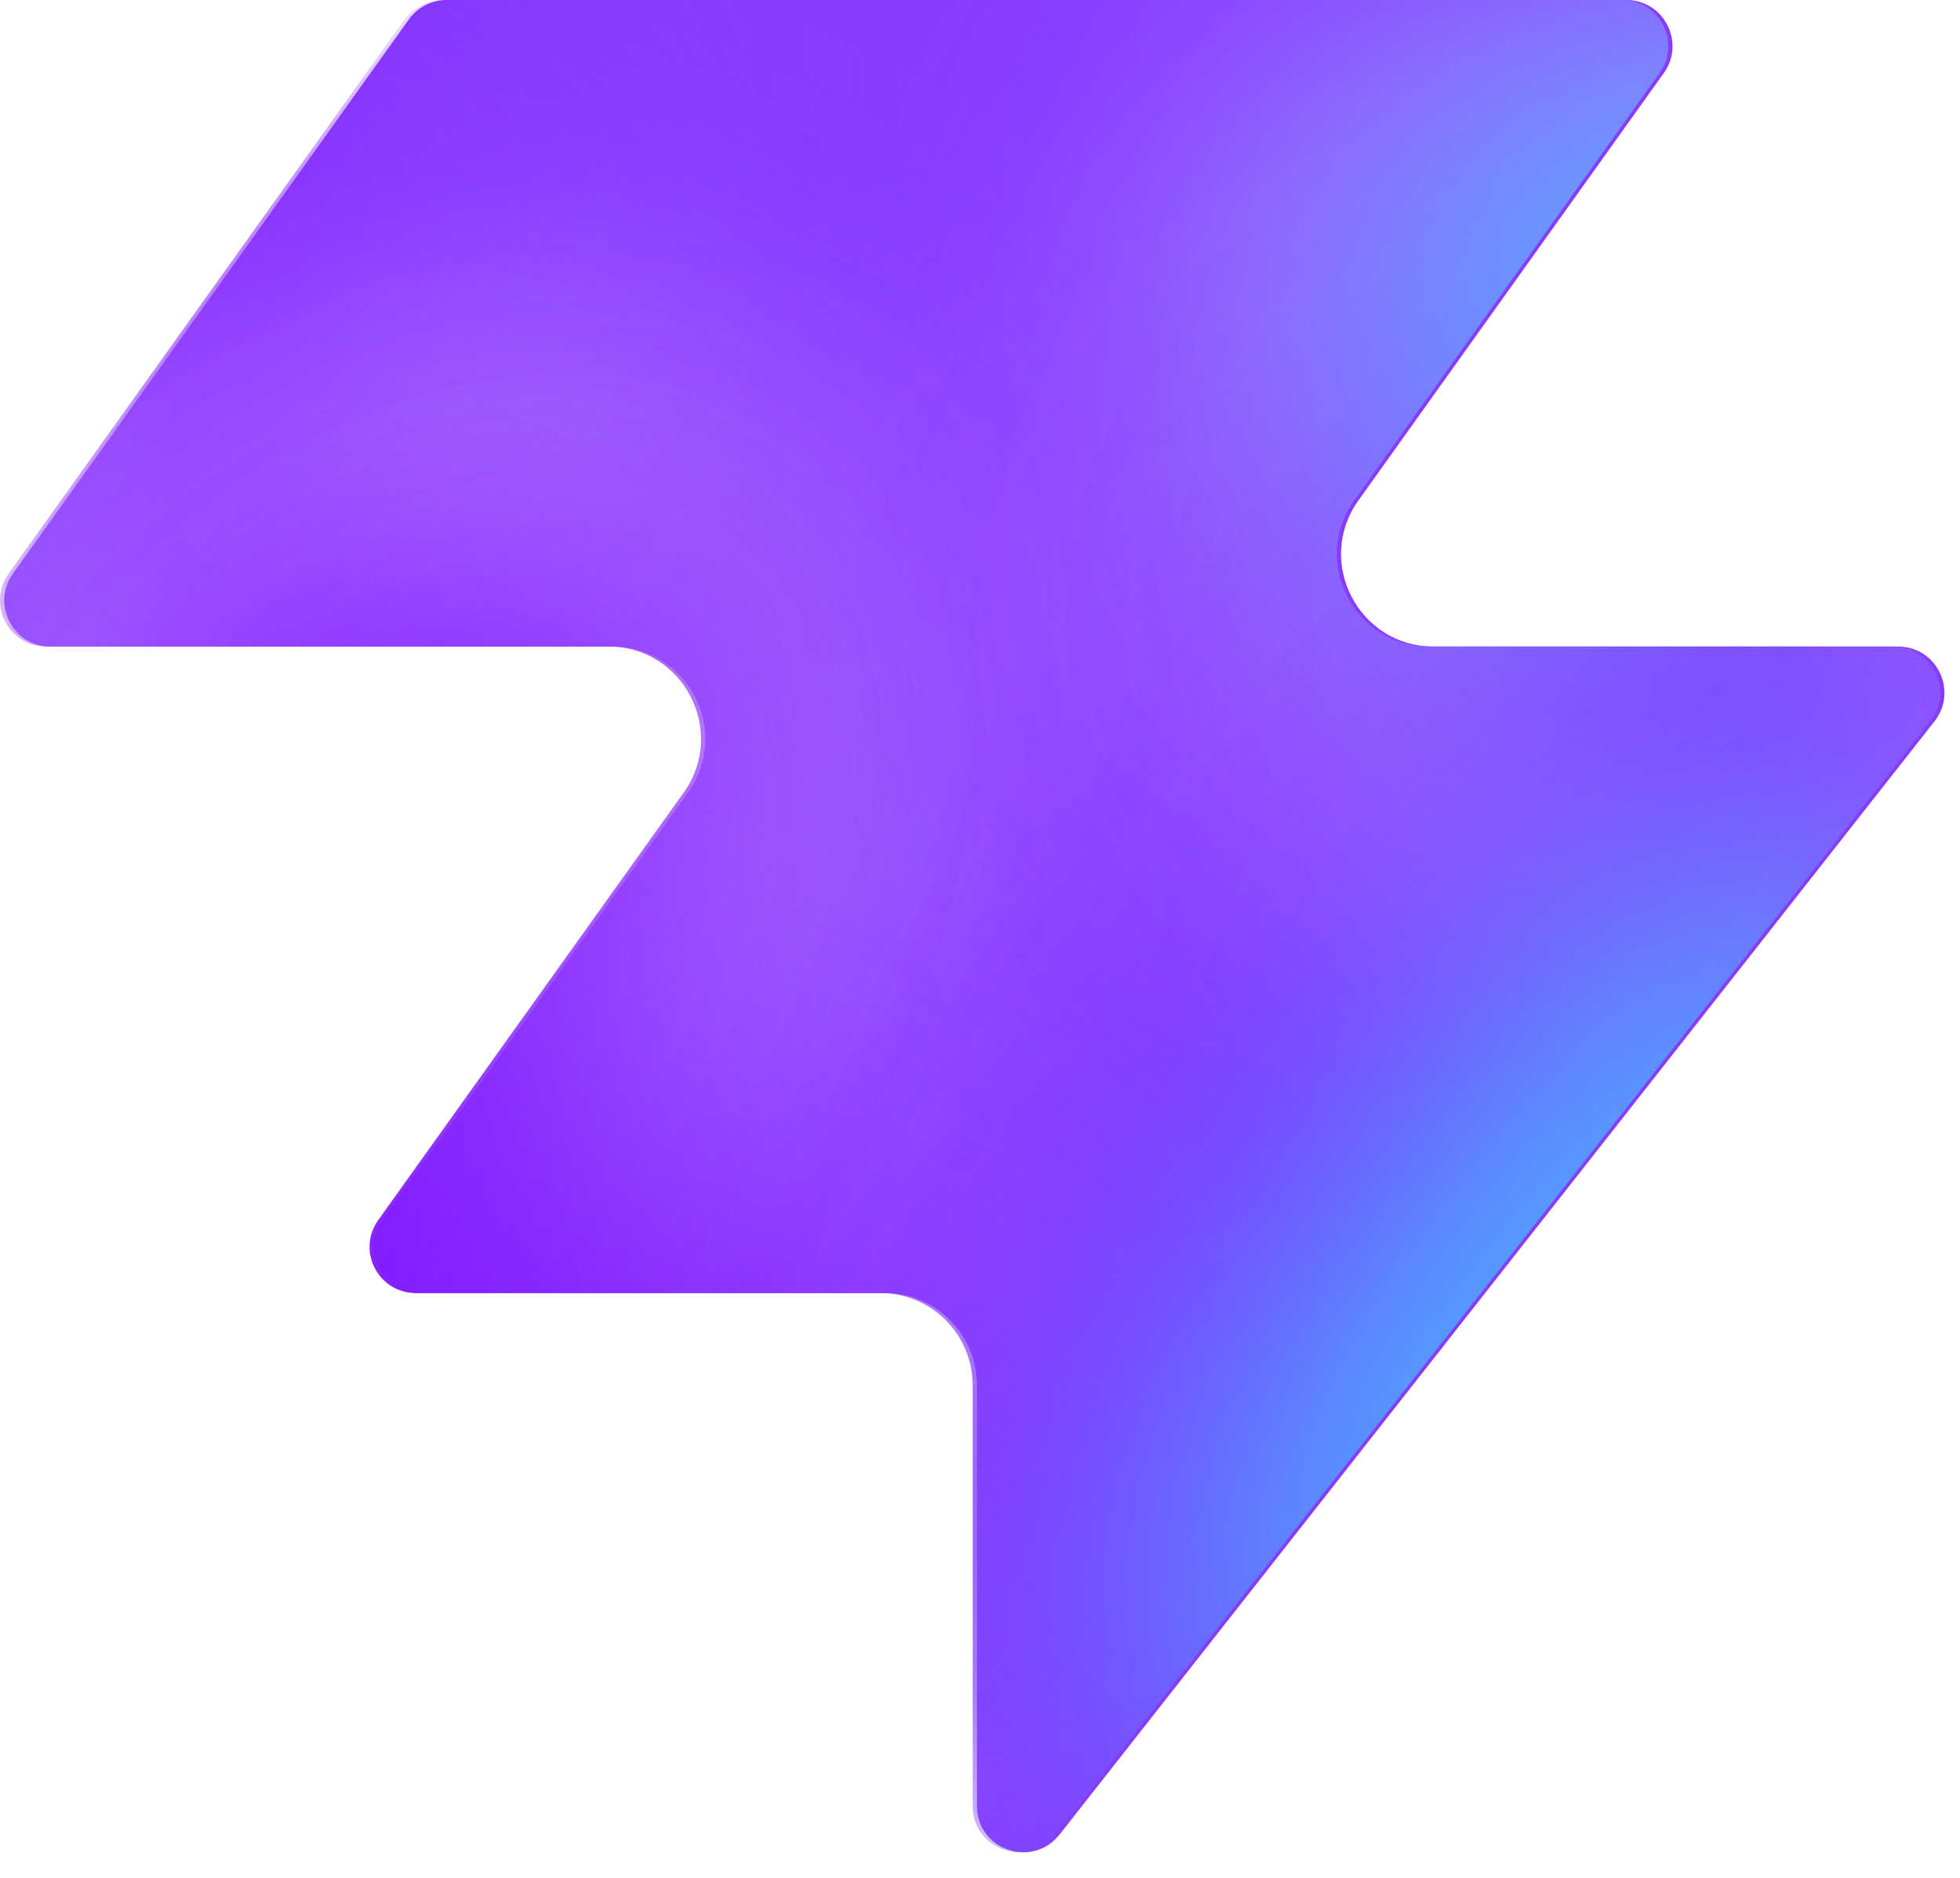
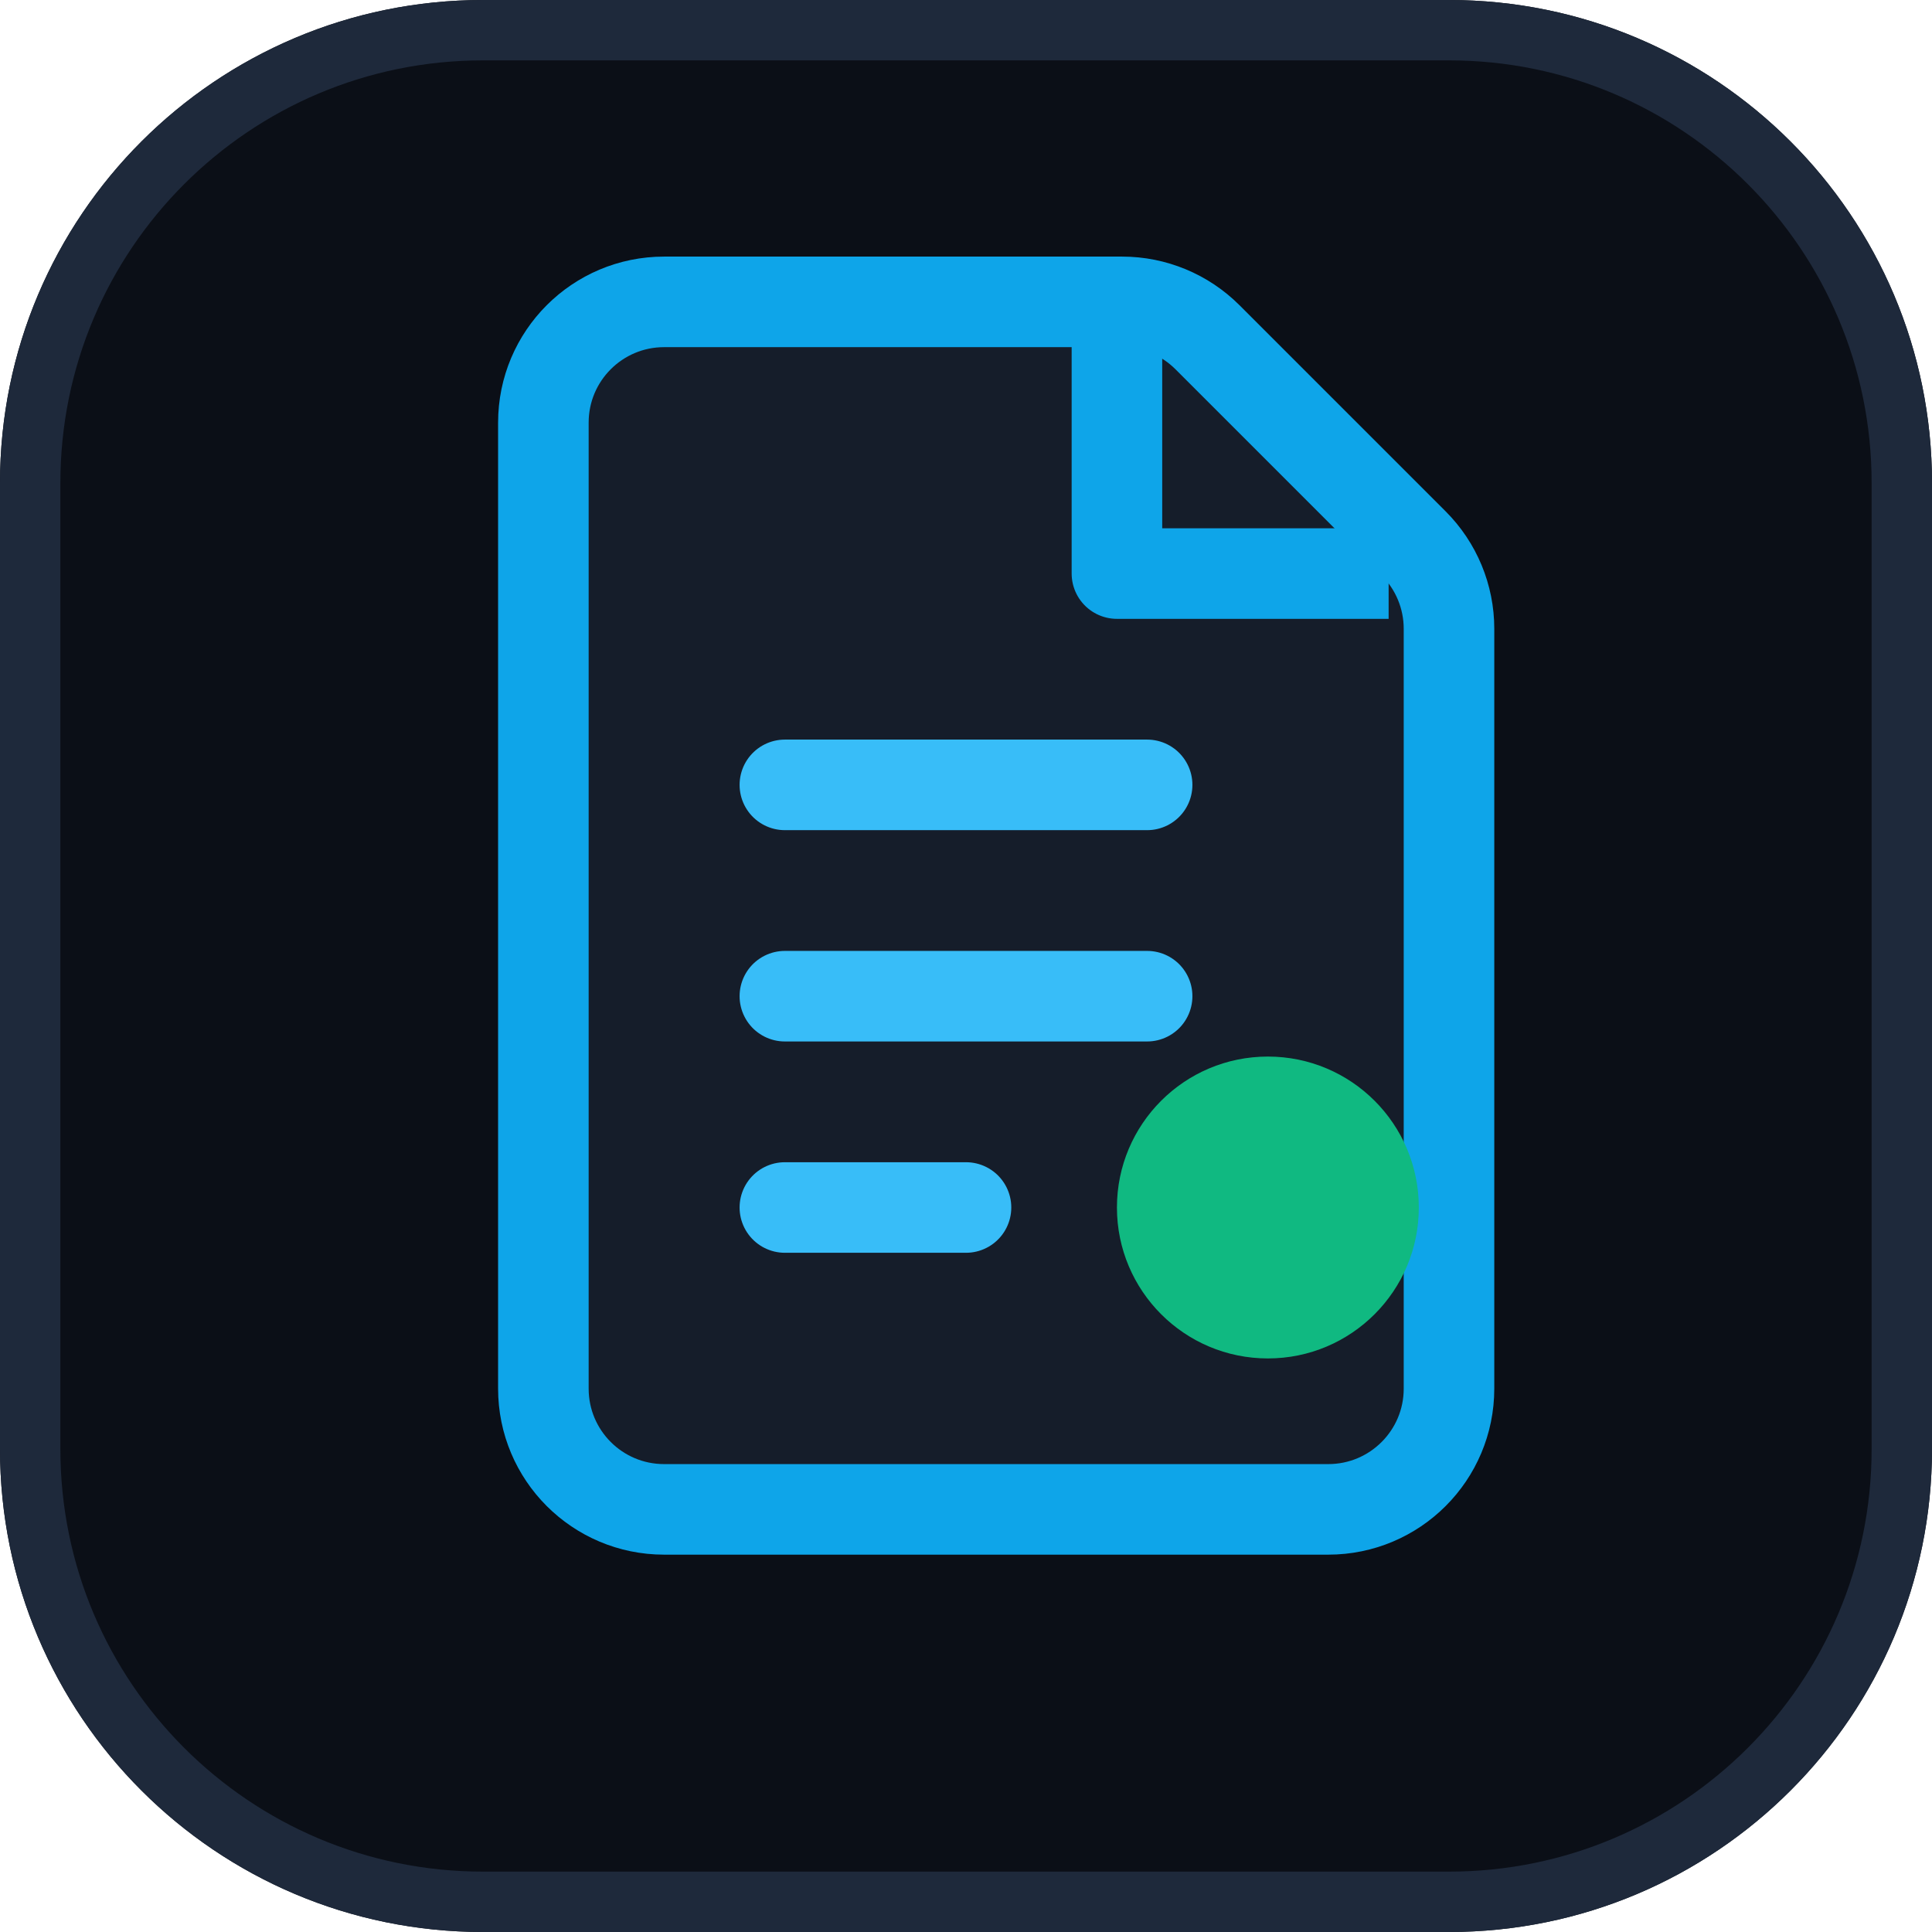
- <svg xmlns="http://www.w3.org/2000/svg" width="48" height="46" fill="none" viewBox="0 0 48 46">
-   <path fill="#863bff" d="M25.946 44.938c-.664.845-2.021.375-2.021-.698V33.937a2.26 2.26 0 0 0-2.262-2.262H10.287c-.92 0-1.456-1.04-.92-1.788l7.48-10.471c1.07-1.497 0-3.578-1.842-3.578H1.237c-.92 0-1.456-1.04-.92-1.788L10.013.474c.214-.297.556-.474.92-.474h28.894c.92 0 1.456 1.04.92 1.788l-7.48 10.471c-1.07 1.498 0 3.579 1.842 3.579h11.377c.943 0 1.473 1.088.89 1.83L25.947 44.94z" style="fill:#863bff;fill:color(display-p3 .525 .23 1);fill-opacity:1" />
-   <mask id="a" width="48" height="46" x="0" y="0" maskUnits="userSpaceOnUse" style="mask-type:alpha">
-     <path fill="#000" d="M25.842 44.938c-.664.844-2.021.375-2.021-.698V33.937a2.26 2.26 0 0 0-2.262-2.262H10.183c-.92 0-1.456-1.04-.92-1.788l7.48-10.471c1.07-1.498 0-3.579-1.842-3.579H1.133c-.92 0-1.456-1.04-.92-1.787L9.91.473c.214-.297.556-.474.92-.474h28.894c.92 0 1.456 1.04.92 1.788l-7.48 10.471c-1.07 1.498 0 3.578 1.842 3.578h11.377c.943 0 1.473 1.088.89 1.832L25.843 44.94z" style="fill:#000;fill-opacity:1" />
-   </mask>
-   <g mask="url(#a)">
-     <g filter="url(#b)">
-       <ellipse cx="5.508" cy="14.704" fill="#ede6ff" rx="5.508" ry="14.704" style="fill:#ede6ff;fill:color(display-p3 .927 .903 1);fill-opacity:1" transform="matrix(.00324 1 1 -.00324 -4.47 31.516)" />
-     </g>
-     <g filter="url(#c)">
-       <ellipse cx="10.399" cy="29.851" fill="#ede6ff" rx="10.399" ry="29.851" style="fill:#ede6ff;fill:color(display-p3 .927 .903 1);fill-opacity:1" transform="matrix(.00324 1 1 -.00324 -39.328 7.883)" />
-     </g>
-     <g filter="url(#d)">
-       <ellipse cx="5.508" cy="30.487" fill="#7e14ff" rx="5.508" ry="30.487" style="fill:#7e14ff;fill:color(display-p3 .492 .077 1);fill-opacity:1" transform="rotate(89.814 -25.913 -14.639)scale(1 -1)" />
-     </g>
-     <g filter="url(#e)">
-       <ellipse cx="5.508" cy="30.599" fill="#7e14ff" rx="5.508" ry="30.599" style="fill:#7e14ff;fill:color(display-p3 .492 .077 1);fill-opacity:1" transform="rotate(89.814 -32.644 -3.334)scale(1 -1)" />
-     </g>
-     <g filter="url(#f)">
-       <ellipse cx="5.508" cy="30.599" fill="#7e14ff" rx="5.508" ry="30.599" style="fill:#7e14ff;fill:color(display-p3 .492 .077 1);fill-opacity:1" transform="matrix(.00324 1 1 -.00324 -34.34 30.47)" />
-     </g>
-     <g filter="url(#g)">
-       <ellipse cx="14.072" cy="22.078" fill="#ede6ff" rx="14.072" ry="22.078" style="fill:#ede6ff;fill:color(display-p3 .927 .903 1);fill-opacity:1" transform="rotate(93.35 24.506 48.493)scale(-1 1)" />
-     </g>
-     <g filter="url(#h)">
-       <ellipse cx="3.47" cy="21.501" fill="#7e14ff" rx="3.47" ry="21.501" style="fill:#7e14ff;fill:color(display-p3 .492 .077 1);fill-opacity:1" transform="rotate(89.009 28.708 47.59)scale(-1 1)" />
-     </g>
-     <g filter="url(#i)">
-       <ellipse cx="3.47" cy="21.501" fill="#7e14ff" rx="3.47" ry="21.501" style="fill:#7e14ff;fill:color(display-p3 .492 .077 1);fill-opacity:1" transform="rotate(89.009 28.708 47.59)scale(-1 1)" />
-     </g>
-     <g filter="url(#j)">
-       <ellipse cx=".387" cy="8.972" fill="#7e14ff" rx="4.407" ry="29.108" style="fill:#7e14ff;fill:color(display-p3 .492 .077 1);fill-opacity:1" transform="rotate(39.51 .387 8.972)" />
-     </g>
-     <g filter="url(#k)">
-       <ellipse cx="47.523" cy="-6.092" fill="#7e14ff" rx="4.407" ry="29.108" style="fill:#7e14ff;fill:color(display-p3 .492 .077 1);fill-opacity:1" transform="rotate(37.892 47.523 -6.092)" />
-     </g>
-     <g filter="url(#l)">
-       <ellipse cx="41.412" cy="6.333" fill="#47bfff" rx="5.971" ry="9.665" style="fill:#47bfff;fill:color(display-p3 .28 .748 1);fill-opacity:1" transform="rotate(37.892 41.412 6.333)" />
-     </g>
-     <g filter="url(#m)">
-       <ellipse cx="-1.879" cy="38.332" fill="#7e14ff" rx="4.407" ry="29.108" style="fill:#7e14ff;fill:color(display-p3 .492 .077 1);fill-opacity:1" transform="rotate(37.892 -1.88 38.332)" />
-     </g>
-     <g filter="url(#n)">
-       <ellipse cx="-1.879" cy="38.332" fill="#7e14ff" rx="4.407" ry="29.108" style="fill:#7e14ff;fill:color(display-p3 .492 .077 1);fill-opacity:1" transform="rotate(37.892 -1.88 38.332)" />
-     </g>
-     <g filter="url(#o)">
-       <ellipse cx="35.651" cy="29.907" fill="#7e14ff" rx="4.407" ry="29.108" style="fill:#7e14ff;fill:color(display-p3 .492 .077 1);fill-opacity:1" transform="rotate(37.892 35.651 29.907)" />
-     </g>
-     <g filter="url(#p)">
-       <ellipse cx="38.418" cy="32.4" fill="#47bfff" rx="5.971" ry="15.297" style="fill:#47bfff;fill:color(display-p3 .28 .748 1);fill-opacity:1" transform="rotate(37.892 38.418 32.4)" />
-     </g>
-   </g>
-   <defs>
-     <filter id="b" width="60.045" height="41.654" x="-19.77" y="16.149" color-interpolation-filters="sRGB" filterUnits="userSpaceOnUse">
-       <feFlood flood-opacity="0" result="BackgroundImageFix" />
-       <feBlend in="SourceGraphic" in2="BackgroundImageFix" result="shape" />
-       <feGaussianBlur result="effect1_foregroundBlur_2002_17158" stdDeviation="7.659" />
-     </filter>
-     <filter id="c" width="90.34" height="51.437" x="-54.613" y="-7.533" color-interpolation-filters="sRGB" filterUnits="userSpaceOnUse">
-       <feFlood flood-opacity="0" result="BackgroundImageFix" />
-       <feBlend in="SourceGraphic" in2="BackgroundImageFix" result="shape" />
-       <feGaussianBlur result="effect1_foregroundBlur_2002_17158" stdDeviation="7.659" />
-     </filter>
-     <filter id="d" width="79.355" height="29.4" x="-49.64" y="2.03" color-interpolation-filters="sRGB" filterUnits="userSpaceOnUse">
-       <feFlood flood-opacity="0" result="BackgroundImageFix" />
-       <feBlend in="SourceGraphic" in2="BackgroundImageFix" result="shape" />
-       <feGaussianBlur result="effect1_foregroundBlur_2002_17158" stdDeviation="4.596" />
-     </filter>
-     <filter id="e" width="79.579" height="29.4" x="-45.045" y="20.029" color-interpolation-filters="sRGB" filterUnits="userSpaceOnUse">
-       <feFlood flood-opacity="0" result="BackgroundImageFix" />
-       <feBlend in="SourceGraphic" in2="BackgroundImageFix" result="shape" />
-       <feGaussianBlur result="effect1_foregroundBlur_2002_17158" stdDeviation="4.596" />
-     </filter>
-     <filter id="f" width="79.579" height="29.4" x="-43.513" y="21.178" color-interpolation-filters="sRGB" filterUnits="userSpaceOnUse">
-       <feFlood flood-opacity="0" result="BackgroundImageFix" />
-       <feBlend in="SourceGraphic" in2="BackgroundImageFix" result="shape" />
-       <feGaussianBlur result="effect1_foregroundBlur_2002_17158" stdDeviation="4.596" />
-     </filter>
-     <filter id="g" width="74.749" height="58.852" x="15.756" y="-17.901" color-interpolation-filters="sRGB" filterUnits="userSpaceOnUse">
-       <feFlood flood-opacity="0" result="BackgroundImageFix" />
-       <feBlend in="SourceGraphic" in2="BackgroundImageFix" result="shape" />
-       <feGaussianBlur result="effect1_foregroundBlur_2002_17158" stdDeviation="7.659" />
-     </filter>
-     <filter id="h" width="61.377" height="25.362" x="23.548" y="2.284" color-interpolation-filters="sRGB" filterUnits="userSpaceOnUse">
-       <feFlood flood-opacity="0" result="BackgroundImageFix" />
-       <feBlend in="SourceGraphic" in2="BackgroundImageFix" result="shape" />
-       <feGaussianBlur result="effect1_foregroundBlur_2002_17158" stdDeviation="4.596" />
-     </filter>
-     <filter id="i" width="61.377" height="25.362" x="23.548" y="2.284" color-interpolation-filters="sRGB" filterUnits="userSpaceOnUse">
-       <feFlood flood-opacity="0" result="BackgroundImageFix" />
-       <feBlend in="SourceGraphic" in2="BackgroundImageFix" result="shape" />
-       <feGaussianBlur result="effect1_foregroundBlur_2002_17158" stdDeviation="4.596" />
-     </filter>
-     <filter id="j" width="56.045" height="63.649" x="-27.636" y="-22.853" color-interpolation-filters="sRGB" filterUnits="userSpaceOnUse">
-       <feFlood flood-opacity="0" result="BackgroundImageFix" />
-       <feBlend in="SourceGraphic" in2="BackgroundImageFix" result="shape" />
-       <feGaussianBlur result="effect1_foregroundBlur_2002_17158" stdDeviation="4.596" />
-     </filter>
-     <filter id="k" width="54.814" height="64.646" x="20.116" y="-38.415" color-interpolation-filters="sRGB" filterUnits="userSpaceOnUse">
-       <feFlood flood-opacity="0" result="BackgroundImageFix" />
-       <feBlend in="SourceGraphic" in2="BackgroundImageFix" result="shape" />
-       <feGaussianBlur result="effect1_foregroundBlur_2002_17158" stdDeviation="4.596" />
-     </filter>
-     <filter id="l" width="33.541" height="35.313" x="24.641" y="-11.323" color-interpolation-filters="sRGB" filterUnits="userSpaceOnUse">
-       <feFlood flood-opacity="0" result="BackgroundImageFix" />
-       <feBlend in="SourceGraphic" in2="BackgroundImageFix" result="shape" />
-       <feGaussianBlur result="effect1_foregroundBlur_2002_17158" stdDeviation="4.596" />
-     </filter>
-     <filter id="m" width="54.814" height="64.646" x="-29.286" y="6.009" color-interpolation-filters="sRGB" filterUnits="userSpaceOnUse">
-       <feFlood flood-opacity="0" result="BackgroundImageFix" />
-       <feBlend in="SourceGraphic" in2="BackgroundImageFix" result="shape" />
-       <feGaussianBlur result="effect1_foregroundBlur_2002_17158" stdDeviation="4.596" />
-     </filter>
-     <filter id="n" width="54.814" height="64.646" x="-29.286" y="6.009" color-interpolation-filters="sRGB" filterUnits="userSpaceOnUse">
-       <feFlood flood-opacity="0" result="BackgroundImageFix" />
-       <feBlend in="SourceGraphic" in2="BackgroundImageFix" result="shape" />
-       <feGaussianBlur result="effect1_foregroundBlur_2002_17158" stdDeviation="4.596" />
-     </filter>
-     <filter id="o" width="54.814" height="64.646" x="8.244" y="-2.416" color-interpolation-filters="sRGB" filterUnits="userSpaceOnUse">
-       <feFlood flood-opacity="0" result="BackgroundImageFix" />
-       <feBlend in="SourceGraphic" in2="BackgroundImageFix" result="shape" />
-       <feGaussianBlur result="effect1_foregroundBlur_2002_17158" stdDeviation="4.596" />
-     </filter>
-     <filter id="p" width="39.409" height="43.623" x="18.713" y="10.588" color-interpolation-filters="sRGB" filterUnits="userSpaceOnUse">
-       <feFlood flood-opacity="0" result="BackgroundImageFix" />
-       <feBlend in="SourceGraphic" in2="BackgroundImageFix" result="shape" />
-       <feGaussianBlur result="effect1_foregroundBlur_2002_17158" stdDeviation="4.596" />
-     </filter>
-   </defs>
+ <svg xmlns="http://www.w3.org/2000/svg" viewBox="0 0 32 32" fill="none">
+   <rect width="32" height="32" rx="8" fill="#0B0F17" />
+   <rect x="0.5" y="0.5" width="31" height="31" rx="7.5" stroke="#1E293B" />
+   <path d="M9 7C9 5.895 9.895 5 11 5H18.586C19.116 5 19.625 5.211 20 5.586L23.414 9C23.789 9.375 24 9.884 24 10.414V23C24 24.105 23.105 25 22 25H11C9.895 25 9 24.105 9 23V7Z" fill="#151D2A" stroke="#0EA5E9" stroke-width="1.5" />
+   <path d="M18.5 5V9.5H23" stroke="#0EA5E9" stroke-width="1.5" stroke-linejoin="round" />
+   <path d="M13 13H19M13 16.5H19M13 20H16" stroke="#38BDF8" stroke-width="1.5" stroke-linecap="round" />
+   <circle cx="21" cy="20" r="2.5" fill="#10B981" />
</svg>
